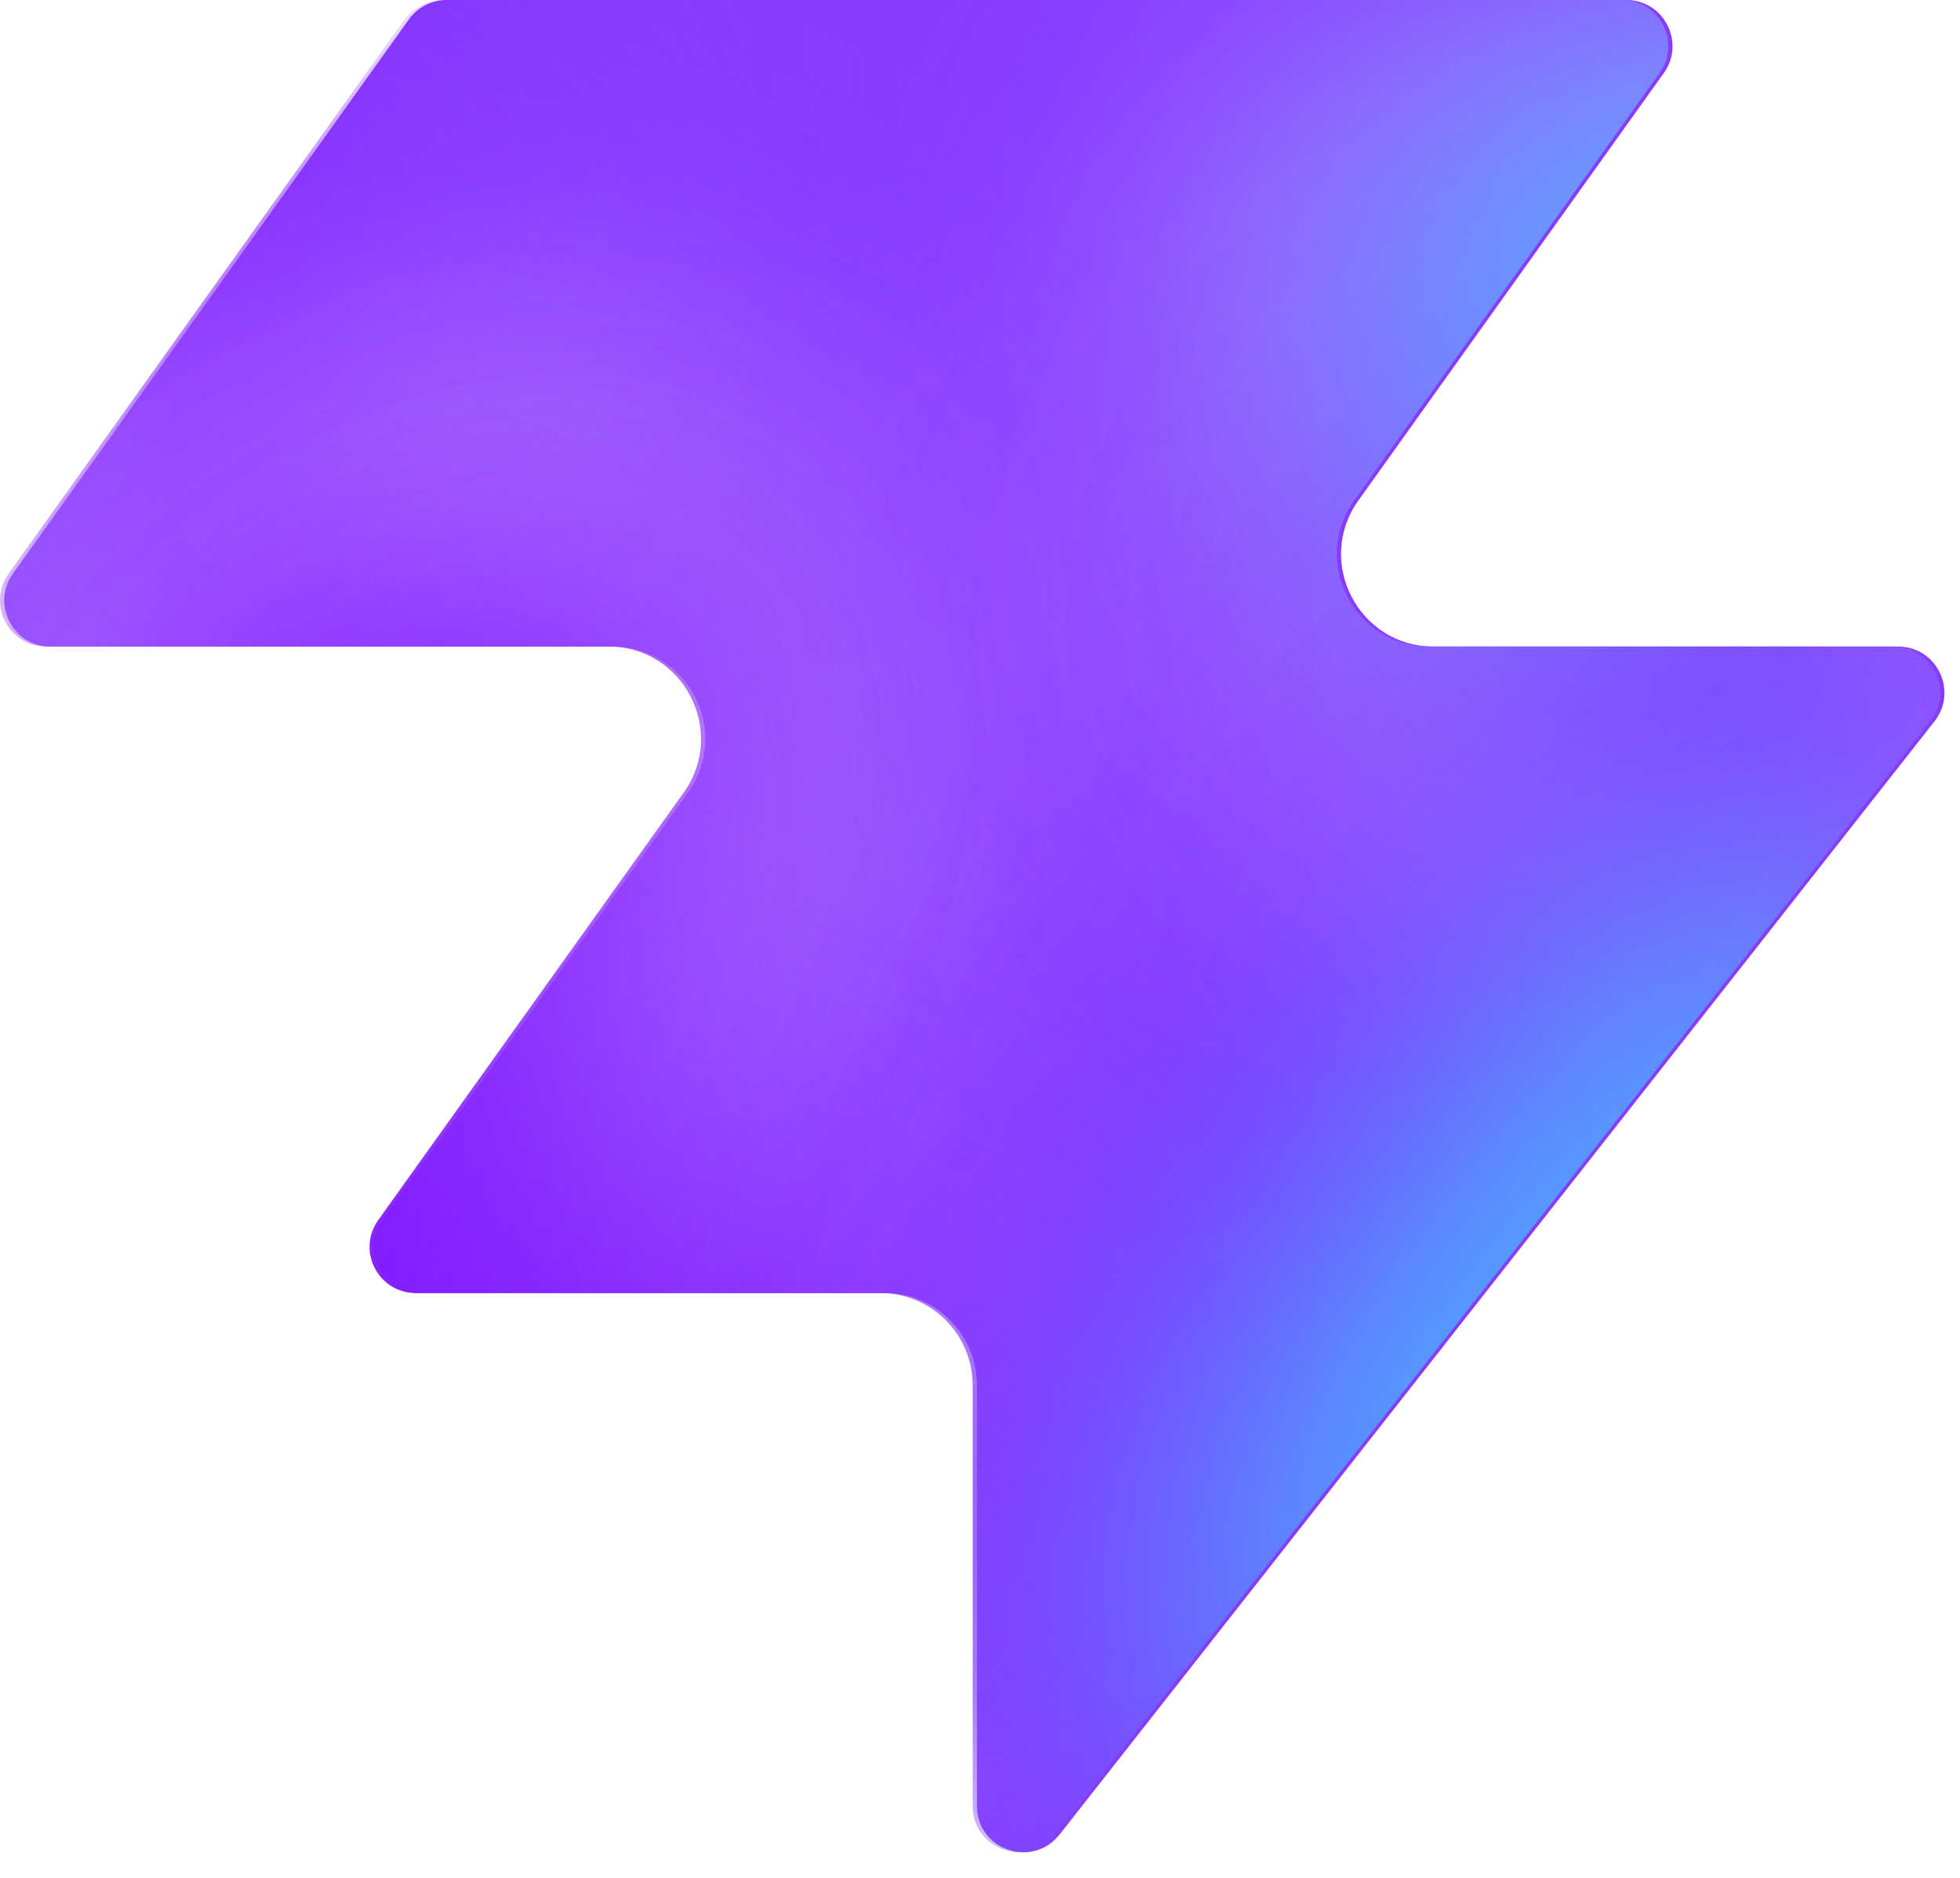
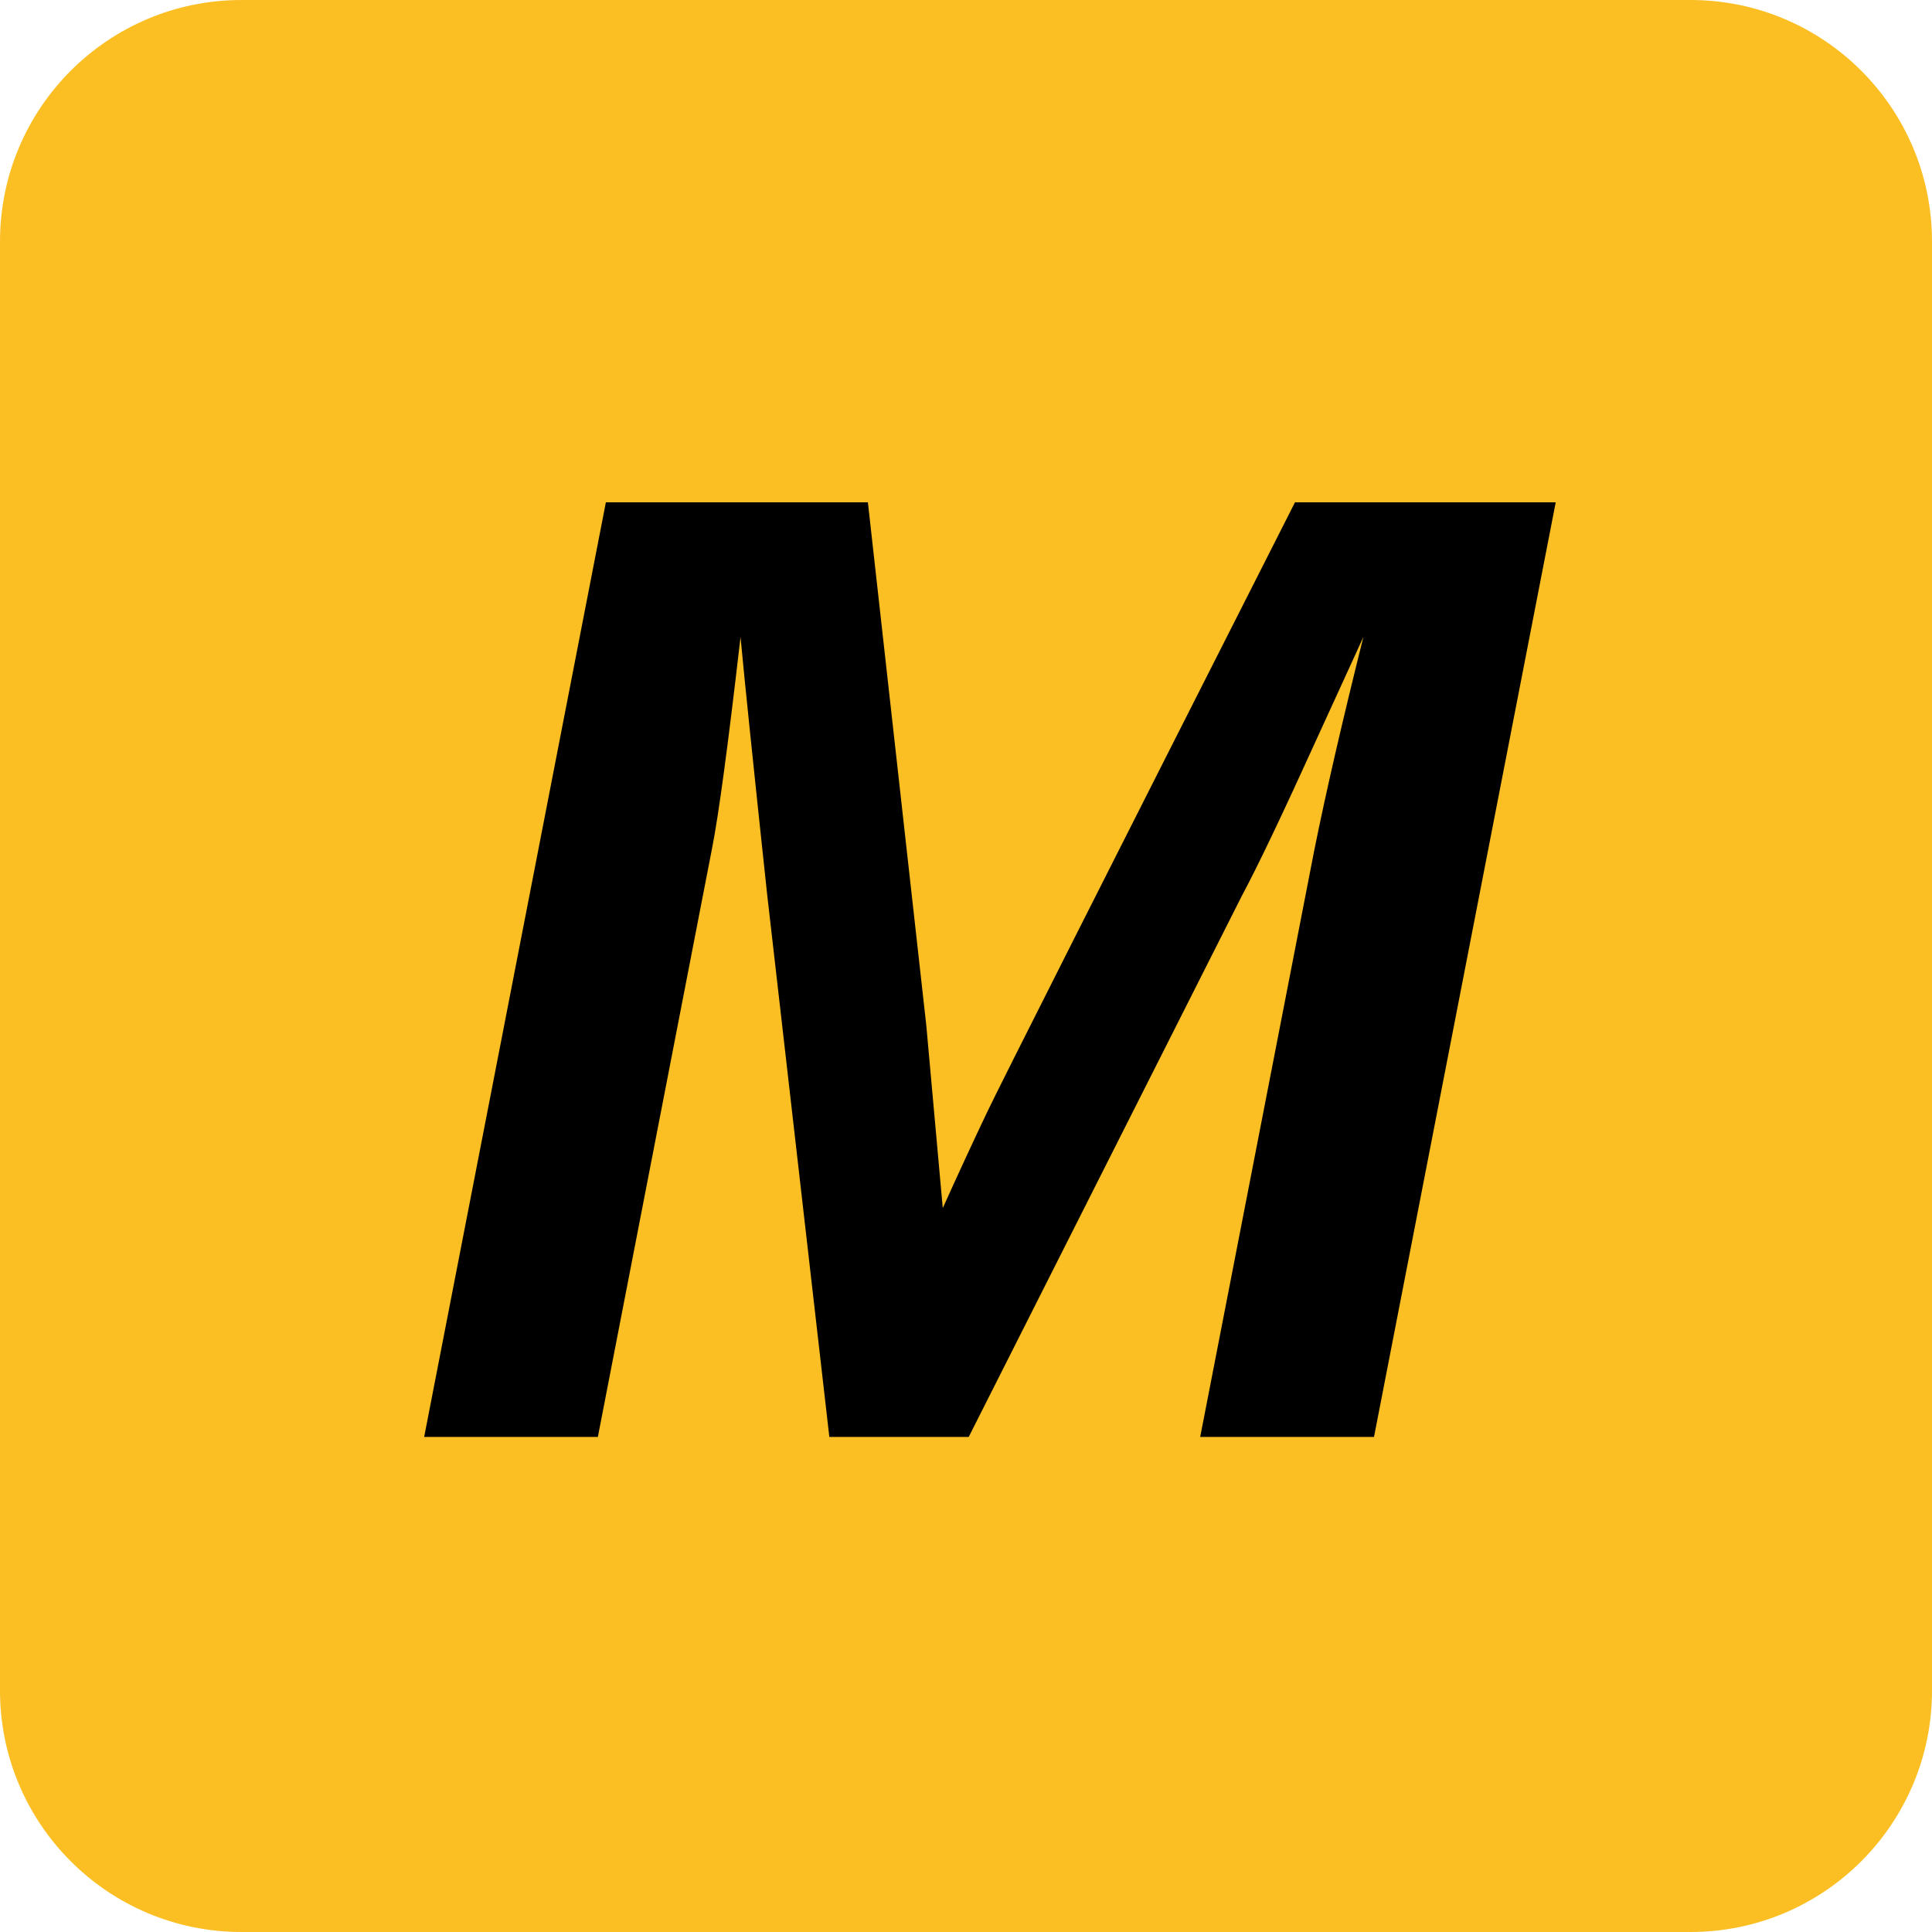
- <svg xmlns="http://www.w3.org/2000/svg" width="48" height="46" fill="none" viewBox="0 0 48 46">
-   <path fill="#863bff" d="M25.946 44.938c-.664.845-2.021.375-2.021-.698V33.937a2.26 2.26 0 0 0-2.262-2.262H10.287c-.92 0-1.456-1.04-.92-1.788l7.48-10.471c1.07-1.497 0-3.578-1.842-3.578H1.237c-.92 0-1.456-1.04-.92-1.788L10.013.474c.214-.297.556-.474.92-.474h28.894c.92 0 1.456 1.04.92 1.788l-7.48 10.471c-1.07 1.498 0 3.579 1.842 3.579h11.377c.943 0 1.473 1.088.89 1.83L25.947 44.94z" style="fill:#863bff;fill:color(display-p3 .525 .23 1);fill-opacity:1" />
-   <mask id="a" width="48" height="46" x="0" y="0" maskUnits="userSpaceOnUse" style="mask-type:alpha">
-     <path fill="#000" d="M25.842 44.938c-.664.844-2.021.375-2.021-.698V33.937a2.26 2.26 0 0 0-2.262-2.262H10.183c-.92 0-1.456-1.04-.92-1.788l7.48-10.471c1.07-1.498 0-3.579-1.842-3.579H1.133c-.92 0-1.456-1.04-.92-1.787L9.91.473c.214-.297.556-.474.92-.474h28.894c.92 0 1.456 1.04.92 1.788l-7.48 10.471c-1.07 1.498 0 3.578 1.842 3.578h11.377c.943 0 1.473 1.088.89 1.832L25.843 44.94z" style="fill:#000;fill-opacity:1" />
-   </mask>
-   <g mask="url(#a)">
-     <g filter="url(#b)">
-       <ellipse cx="5.508" cy="14.704" fill="#ede6ff" rx="5.508" ry="14.704" style="fill:#ede6ff;fill:color(display-p3 .927 .903 1);fill-opacity:1" transform="matrix(.00324 1 1 -.00324 -4.47 31.516)" />
-     </g>
-     <g filter="url(#c)">
-       <ellipse cx="10.399" cy="29.851" fill="#ede6ff" rx="10.399" ry="29.851" style="fill:#ede6ff;fill:color(display-p3 .927 .903 1);fill-opacity:1" transform="matrix(.00324 1 1 -.00324 -39.328 7.883)" />
-     </g>
-     <g filter="url(#d)">
-       <ellipse cx="5.508" cy="30.487" fill="#7e14ff" rx="5.508" ry="30.487" style="fill:#7e14ff;fill:color(display-p3 .492 .077 1);fill-opacity:1" transform="rotate(89.814 -25.913 -14.639)scale(1 -1)" />
-     </g>
-     <g filter="url(#e)">
-       <ellipse cx="5.508" cy="30.599" fill="#7e14ff" rx="5.508" ry="30.599" style="fill:#7e14ff;fill:color(display-p3 .492 .077 1);fill-opacity:1" transform="rotate(89.814 -32.644 -3.334)scale(1 -1)" />
-     </g>
-     <g filter="url(#f)">
-       <ellipse cx="5.508" cy="30.599" fill="#7e14ff" rx="5.508" ry="30.599" style="fill:#7e14ff;fill:color(display-p3 .492 .077 1);fill-opacity:1" transform="matrix(.00324 1 1 -.00324 -34.34 30.47)" />
-     </g>
-     <g filter="url(#g)">
-       <ellipse cx="14.072" cy="22.078" fill="#ede6ff" rx="14.072" ry="22.078" style="fill:#ede6ff;fill:color(display-p3 .927 .903 1);fill-opacity:1" transform="rotate(93.35 24.506 48.493)scale(-1 1)" />
-     </g>
-     <g filter="url(#h)">
-       <ellipse cx="3.47" cy="21.501" fill="#7e14ff" rx="3.47" ry="21.501" style="fill:#7e14ff;fill:color(display-p3 .492 .077 1);fill-opacity:1" transform="rotate(89.009 28.708 47.59)scale(-1 1)" />
-     </g>
-     <g filter="url(#i)">
-       <ellipse cx="3.47" cy="21.501" fill="#7e14ff" rx="3.47" ry="21.501" style="fill:#7e14ff;fill:color(display-p3 .492 .077 1);fill-opacity:1" transform="rotate(89.009 28.708 47.59)scale(-1 1)" />
-     </g>
-     <g filter="url(#j)">
-       <ellipse cx=".387" cy="8.972" fill="#7e14ff" rx="4.407" ry="29.108" style="fill:#7e14ff;fill:color(display-p3 .492 .077 1);fill-opacity:1" transform="rotate(39.51 .387 8.972)" />
-     </g>
-     <g filter="url(#k)">
-       <ellipse cx="47.523" cy="-6.092" fill="#7e14ff" rx="4.407" ry="29.108" style="fill:#7e14ff;fill:color(display-p3 .492 .077 1);fill-opacity:1" transform="rotate(37.892 47.523 -6.092)" />
-     </g>
-     <g filter="url(#l)">
-       <ellipse cx="41.412" cy="6.333" fill="#47bfff" rx="5.971" ry="9.665" style="fill:#47bfff;fill:color(display-p3 .28 .748 1);fill-opacity:1" transform="rotate(37.892 41.412 6.333)" />
-     </g>
-     <g filter="url(#m)">
-       <ellipse cx="-1.879" cy="38.332" fill="#7e14ff" rx="4.407" ry="29.108" style="fill:#7e14ff;fill:color(display-p3 .492 .077 1);fill-opacity:1" transform="rotate(37.892 -1.88 38.332)" />
-     </g>
-     <g filter="url(#n)">
-       <ellipse cx="-1.879" cy="38.332" fill="#7e14ff" rx="4.407" ry="29.108" style="fill:#7e14ff;fill:color(display-p3 .492 .077 1);fill-opacity:1" transform="rotate(37.892 -1.88 38.332)" />
-     </g>
-     <g filter="url(#o)">
-       <ellipse cx="35.651" cy="29.907" fill="#7e14ff" rx="4.407" ry="29.108" style="fill:#7e14ff;fill:color(display-p3 .492 .077 1);fill-opacity:1" transform="rotate(37.892 35.651 29.907)" />
-     </g>
-     <g filter="url(#p)">
-       <ellipse cx="38.418" cy="32.4" fill="#47bfff" rx="5.971" ry="15.297" style="fill:#47bfff;fill:color(display-p3 .28 .748 1);fill-opacity:1" transform="rotate(37.892 38.418 32.4)" />
-     </g>
-   </g>
-   <defs>
-     <filter id="b" width="60.045" height="41.654" x="-19.77" y="16.149" color-interpolation-filters="sRGB" filterUnits="userSpaceOnUse">
-       <feFlood flood-opacity="0" result="BackgroundImageFix" />
-       <feBlend in="SourceGraphic" in2="BackgroundImageFix" result="shape" />
-       <feGaussianBlur result="effect1_foregroundBlur_2002_17158" stdDeviation="7.659" />
-     </filter>
-     <filter id="c" width="90.34" height="51.437" x="-54.613" y="-7.533" color-interpolation-filters="sRGB" filterUnits="userSpaceOnUse">
-       <feFlood flood-opacity="0" result="BackgroundImageFix" />
-       <feBlend in="SourceGraphic" in2="BackgroundImageFix" result="shape" />
-       <feGaussianBlur result="effect1_foregroundBlur_2002_17158" stdDeviation="7.659" />
-     </filter>
-     <filter id="d" width="79.355" height="29.4" x="-49.64" y="2.03" color-interpolation-filters="sRGB" filterUnits="userSpaceOnUse">
-       <feFlood flood-opacity="0" result="BackgroundImageFix" />
-       <feBlend in="SourceGraphic" in2="BackgroundImageFix" result="shape" />
-       <feGaussianBlur result="effect1_foregroundBlur_2002_17158" stdDeviation="4.596" />
-     </filter>
-     <filter id="e" width="79.579" height="29.4" x="-45.045" y="20.029" color-interpolation-filters="sRGB" filterUnits="userSpaceOnUse">
-       <feFlood flood-opacity="0" result="BackgroundImageFix" />
-       <feBlend in="SourceGraphic" in2="BackgroundImageFix" result="shape" />
-       <feGaussianBlur result="effect1_foregroundBlur_2002_17158" stdDeviation="4.596" />
-     </filter>
-     <filter id="f" width="79.579" height="29.4" x="-43.513" y="21.178" color-interpolation-filters="sRGB" filterUnits="userSpaceOnUse">
-       <feFlood flood-opacity="0" result="BackgroundImageFix" />
-       <feBlend in="SourceGraphic" in2="BackgroundImageFix" result="shape" />
-       <feGaussianBlur result="effect1_foregroundBlur_2002_17158" stdDeviation="4.596" />
-     </filter>
-     <filter id="g" width="74.749" height="58.852" x="15.756" y="-17.901" color-interpolation-filters="sRGB" filterUnits="userSpaceOnUse">
-       <feFlood flood-opacity="0" result="BackgroundImageFix" />
-       <feBlend in="SourceGraphic" in2="BackgroundImageFix" result="shape" />
-       <feGaussianBlur result="effect1_foregroundBlur_2002_17158" stdDeviation="7.659" />
-     </filter>
-     <filter id="h" width="61.377" height="25.362" x="23.548" y="2.284" color-interpolation-filters="sRGB" filterUnits="userSpaceOnUse">
-       <feFlood flood-opacity="0" result="BackgroundImageFix" />
-       <feBlend in="SourceGraphic" in2="BackgroundImageFix" result="shape" />
-       <feGaussianBlur result="effect1_foregroundBlur_2002_17158" stdDeviation="4.596" />
-     </filter>
-     <filter id="i" width="61.377" height="25.362" x="23.548" y="2.284" color-interpolation-filters="sRGB" filterUnits="userSpaceOnUse">
-       <feFlood flood-opacity="0" result="BackgroundImageFix" />
-       <feBlend in="SourceGraphic" in2="BackgroundImageFix" result="shape" />
-       <feGaussianBlur result="effect1_foregroundBlur_2002_17158" stdDeviation="4.596" />
-     </filter>
-     <filter id="j" width="56.045" height="63.649" x="-27.636" y="-22.853" color-interpolation-filters="sRGB" filterUnits="userSpaceOnUse">
-       <feFlood flood-opacity="0" result="BackgroundImageFix" />
-       <feBlend in="SourceGraphic" in2="BackgroundImageFix" result="shape" />
-       <feGaussianBlur result="effect1_foregroundBlur_2002_17158" stdDeviation="4.596" />
-     </filter>
-     <filter id="k" width="54.814" height="64.646" x="20.116" y="-38.415" color-interpolation-filters="sRGB" filterUnits="userSpaceOnUse">
-       <feFlood flood-opacity="0" result="BackgroundImageFix" />
-       <feBlend in="SourceGraphic" in2="BackgroundImageFix" result="shape" />
-       <feGaussianBlur result="effect1_foregroundBlur_2002_17158" stdDeviation="4.596" />
-     </filter>
-     <filter id="l" width="33.541" height="35.313" x="24.641" y="-11.323" color-interpolation-filters="sRGB" filterUnits="userSpaceOnUse">
-       <feFlood flood-opacity="0" result="BackgroundImageFix" />
-       <feBlend in="SourceGraphic" in2="BackgroundImageFix" result="shape" />
-       <feGaussianBlur result="effect1_foregroundBlur_2002_17158" stdDeviation="4.596" />
-     </filter>
-     <filter id="m" width="54.814" height="64.646" x="-29.286" y="6.009" color-interpolation-filters="sRGB" filterUnits="userSpaceOnUse">
-       <feFlood flood-opacity="0" result="BackgroundImageFix" />
-       <feBlend in="SourceGraphic" in2="BackgroundImageFix" result="shape" />
-       <feGaussianBlur result="effect1_foregroundBlur_2002_17158" stdDeviation="4.596" />
-     </filter>
-     <filter id="n" width="54.814" height="64.646" x="-29.286" y="6.009" color-interpolation-filters="sRGB" filterUnits="userSpaceOnUse">
-       <feFlood flood-opacity="0" result="BackgroundImageFix" />
-       <feBlend in="SourceGraphic" in2="BackgroundImageFix" result="shape" />
-       <feGaussianBlur result="effect1_foregroundBlur_2002_17158" stdDeviation="4.596" />
-     </filter>
-     <filter id="o" width="54.814" height="64.646" x="8.244" y="-2.416" color-interpolation-filters="sRGB" filterUnits="userSpaceOnUse">
-       <feFlood flood-opacity="0" result="BackgroundImageFix" />
-       <feBlend in="SourceGraphic" in2="BackgroundImageFix" result="shape" />
-       <feGaussianBlur result="effect1_foregroundBlur_2002_17158" stdDeviation="4.596" />
-     </filter>
-     <filter id="p" width="39.409" height="43.623" x="18.713" y="10.588" color-interpolation-filters="sRGB" filterUnits="userSpaceOnUse">
-       <feFlood flood-opacity="0" result="BackgroundImageFix" />
-       <feBlend in="SourceGraphic" in2="BackgroundImageFix" result="shape" />
-       <feGaussianBlur result="effect1_foregroundBlur_2002_17158" stdDeviation="4.596" />
-     </filter>
-   </defs>
+ <svg xmlns="http://www.w3.org/2000/svg" width="256" height="256" viewBox="0 0 256 256" fill="none">
+   <rect width="256" height="256" rx="32" fill="#fbbf24" />
+   <text x="50%" y="50%" font-family="Arial, sans-serif" font-weight="900" font-style="italic" font-size="180" fill="black" text-anchor="middle" dominant-baseline="central" letter-spacing="-10">M</text>
</svg>
